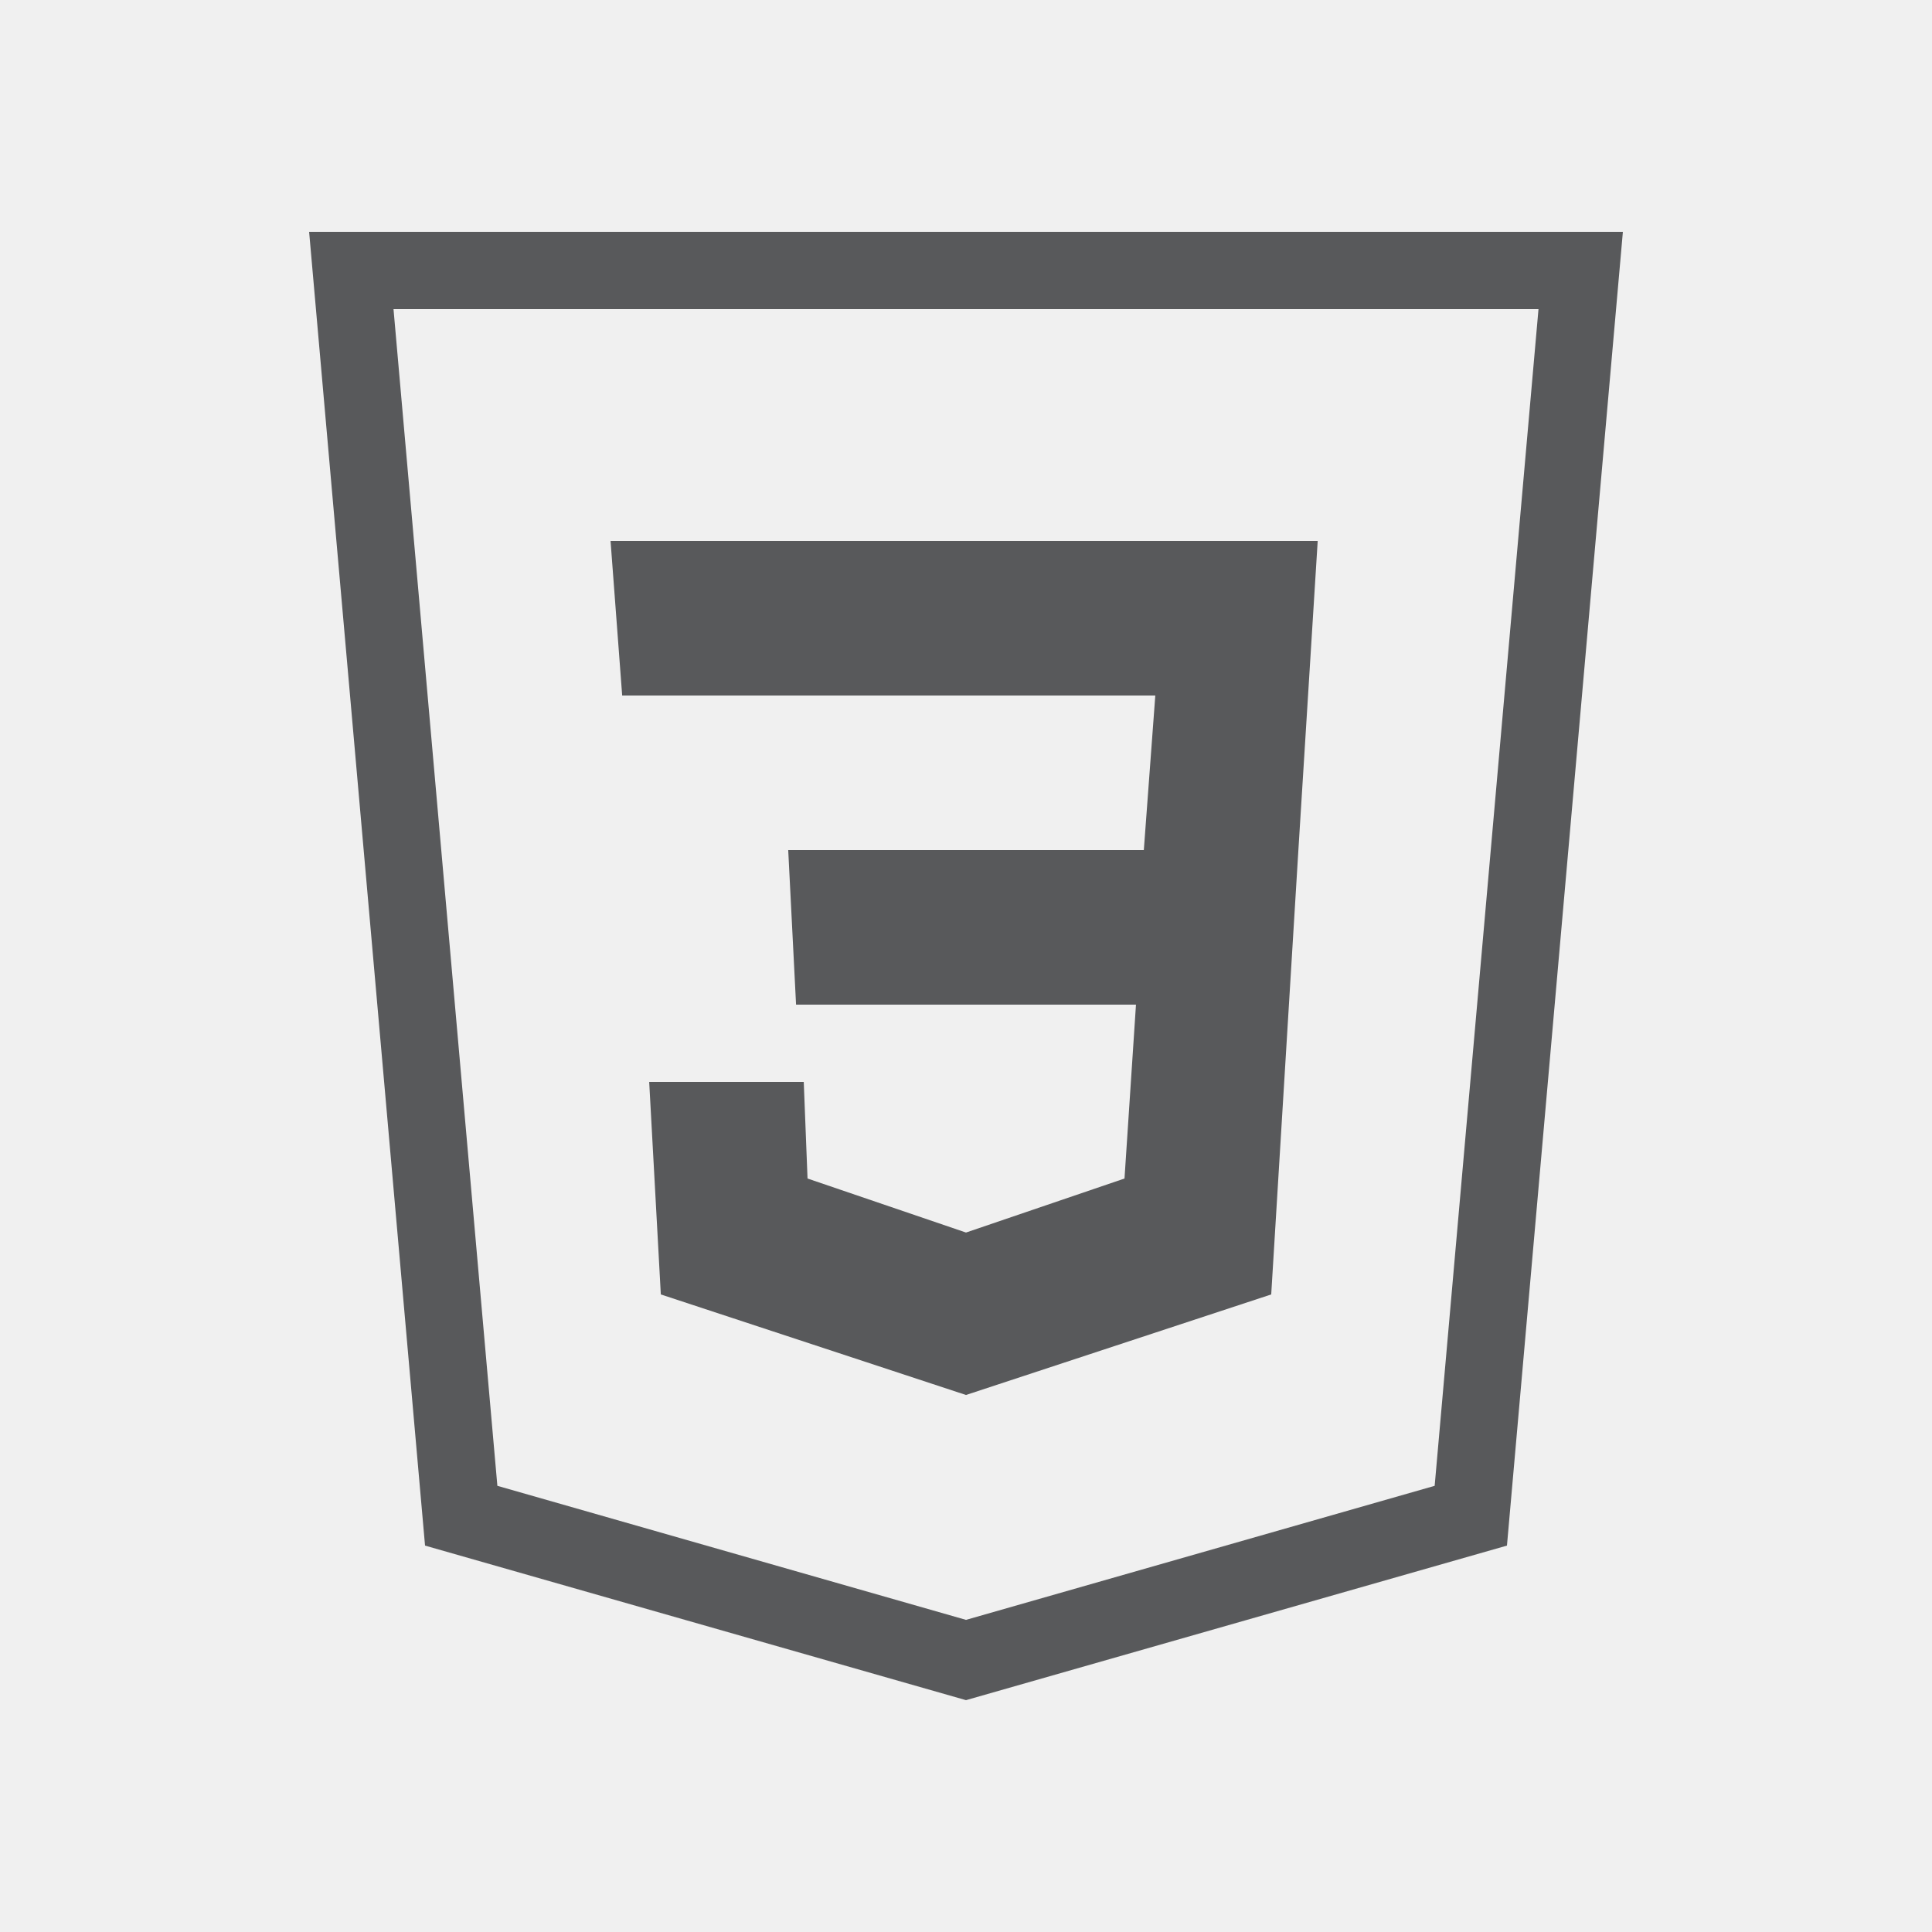
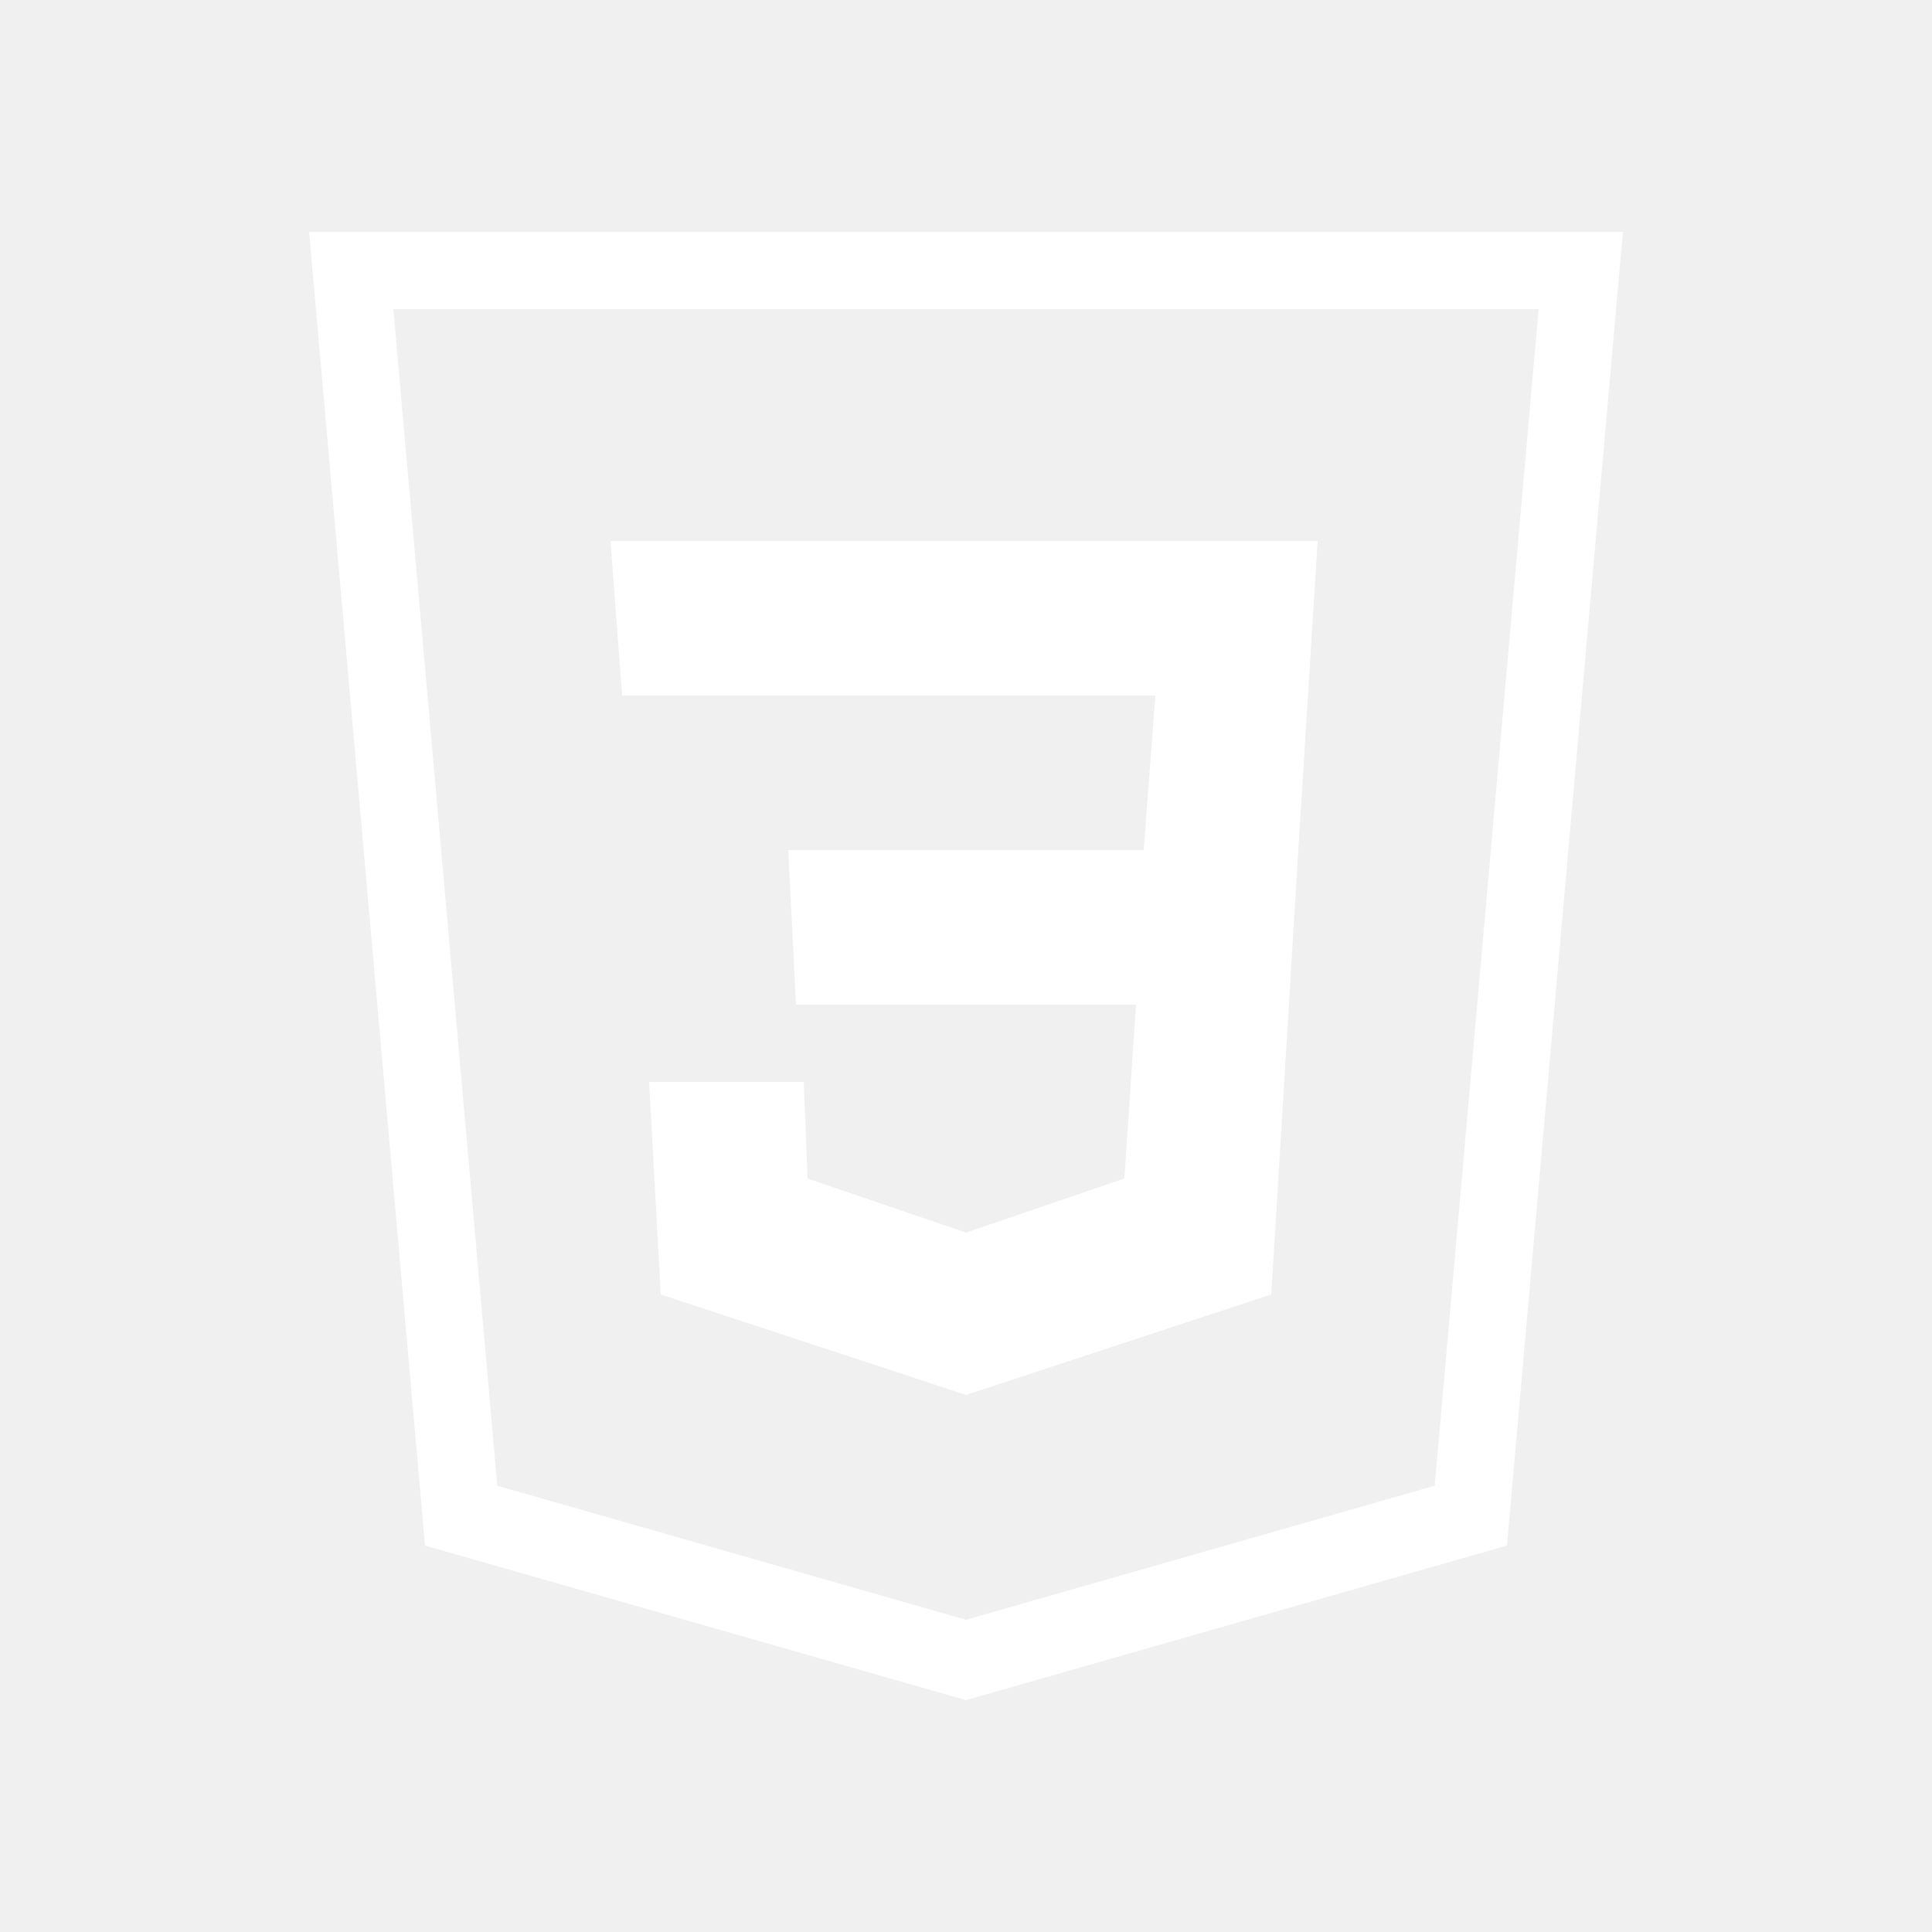
<svg xmlns="http://www.w3.org/2000/svg" version="1.1" id="Layer_1" x="0px" y="0px" viewBox="0 0 500 500" style="enable-background:new 0 0 500 500;" xml:space="preserve">
  <style type="text/css">
- 	.st0{fill-rule:evenodd;clip-rule:evenodd;fill:#58595B;}
+ 	.st0{fill-rule:evenodd;clip-rule:evenodd;fill:#FFFFFF;}
</style>
  <g id="surface1">
-     <path class="st0" d="M390,400l-140,40l-140-40L80,60h340C410,173.32,400,286.68,390,400z M398.16,80H101.84l26.88,304.53   L250,419.22l121.29-34.69L398.16,80z M168.01,280h40l0.98,25L250,318.98L291.02,305l2.97-45h-87.97l-2.03-40h92.03l2.97-40H161.02   l-3.01-40h183.01l-5,80l-7.03,115L250,361.02L171.02,335L168.01,280z" />
+     <path class="st0" d="M390,400l-140,40l-140-40L80,60h340C410,173.3,400,286.7,390,400z M398.2,80H101.8l26.9,304.5L250,419.2   l121.3-34.7L398.2,80z M168,280h40l1,25l41,14l41-14l3-45h-88l-2-40h92l3-40H161l-3-40h183l-5,80l-7,115l-79,26l-79-26L168,280z" />
  </g>
</svg>
